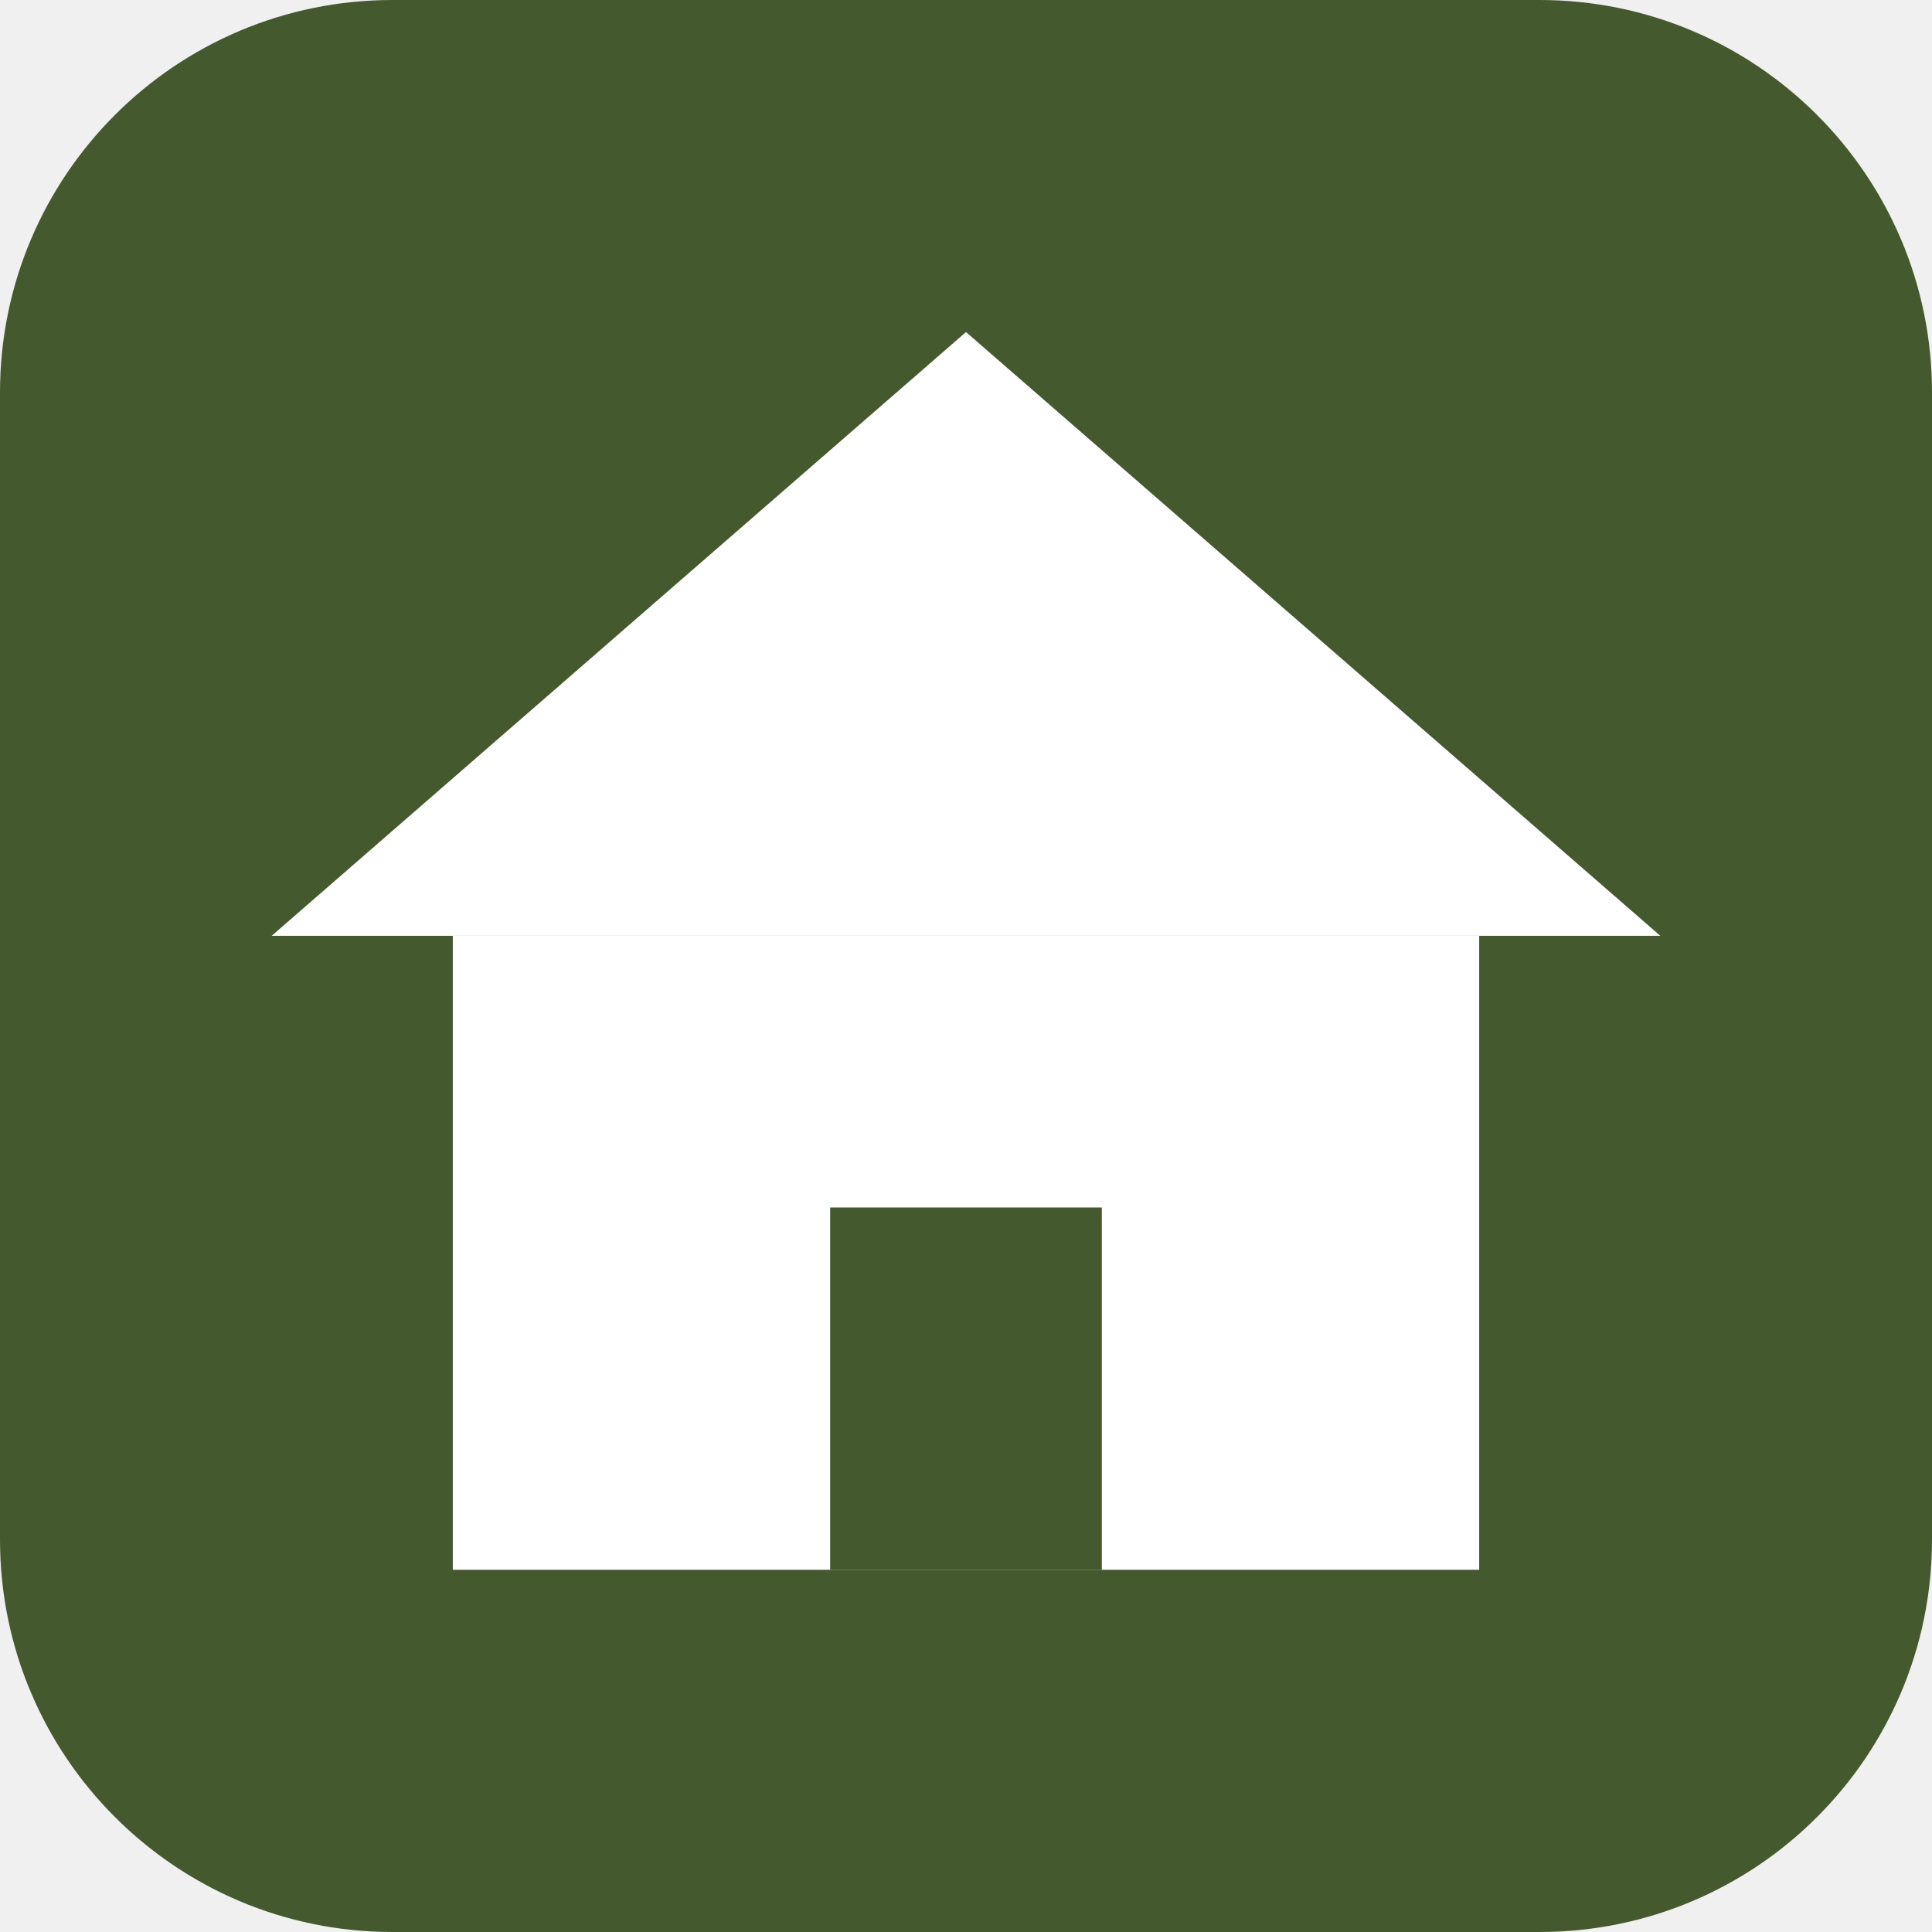
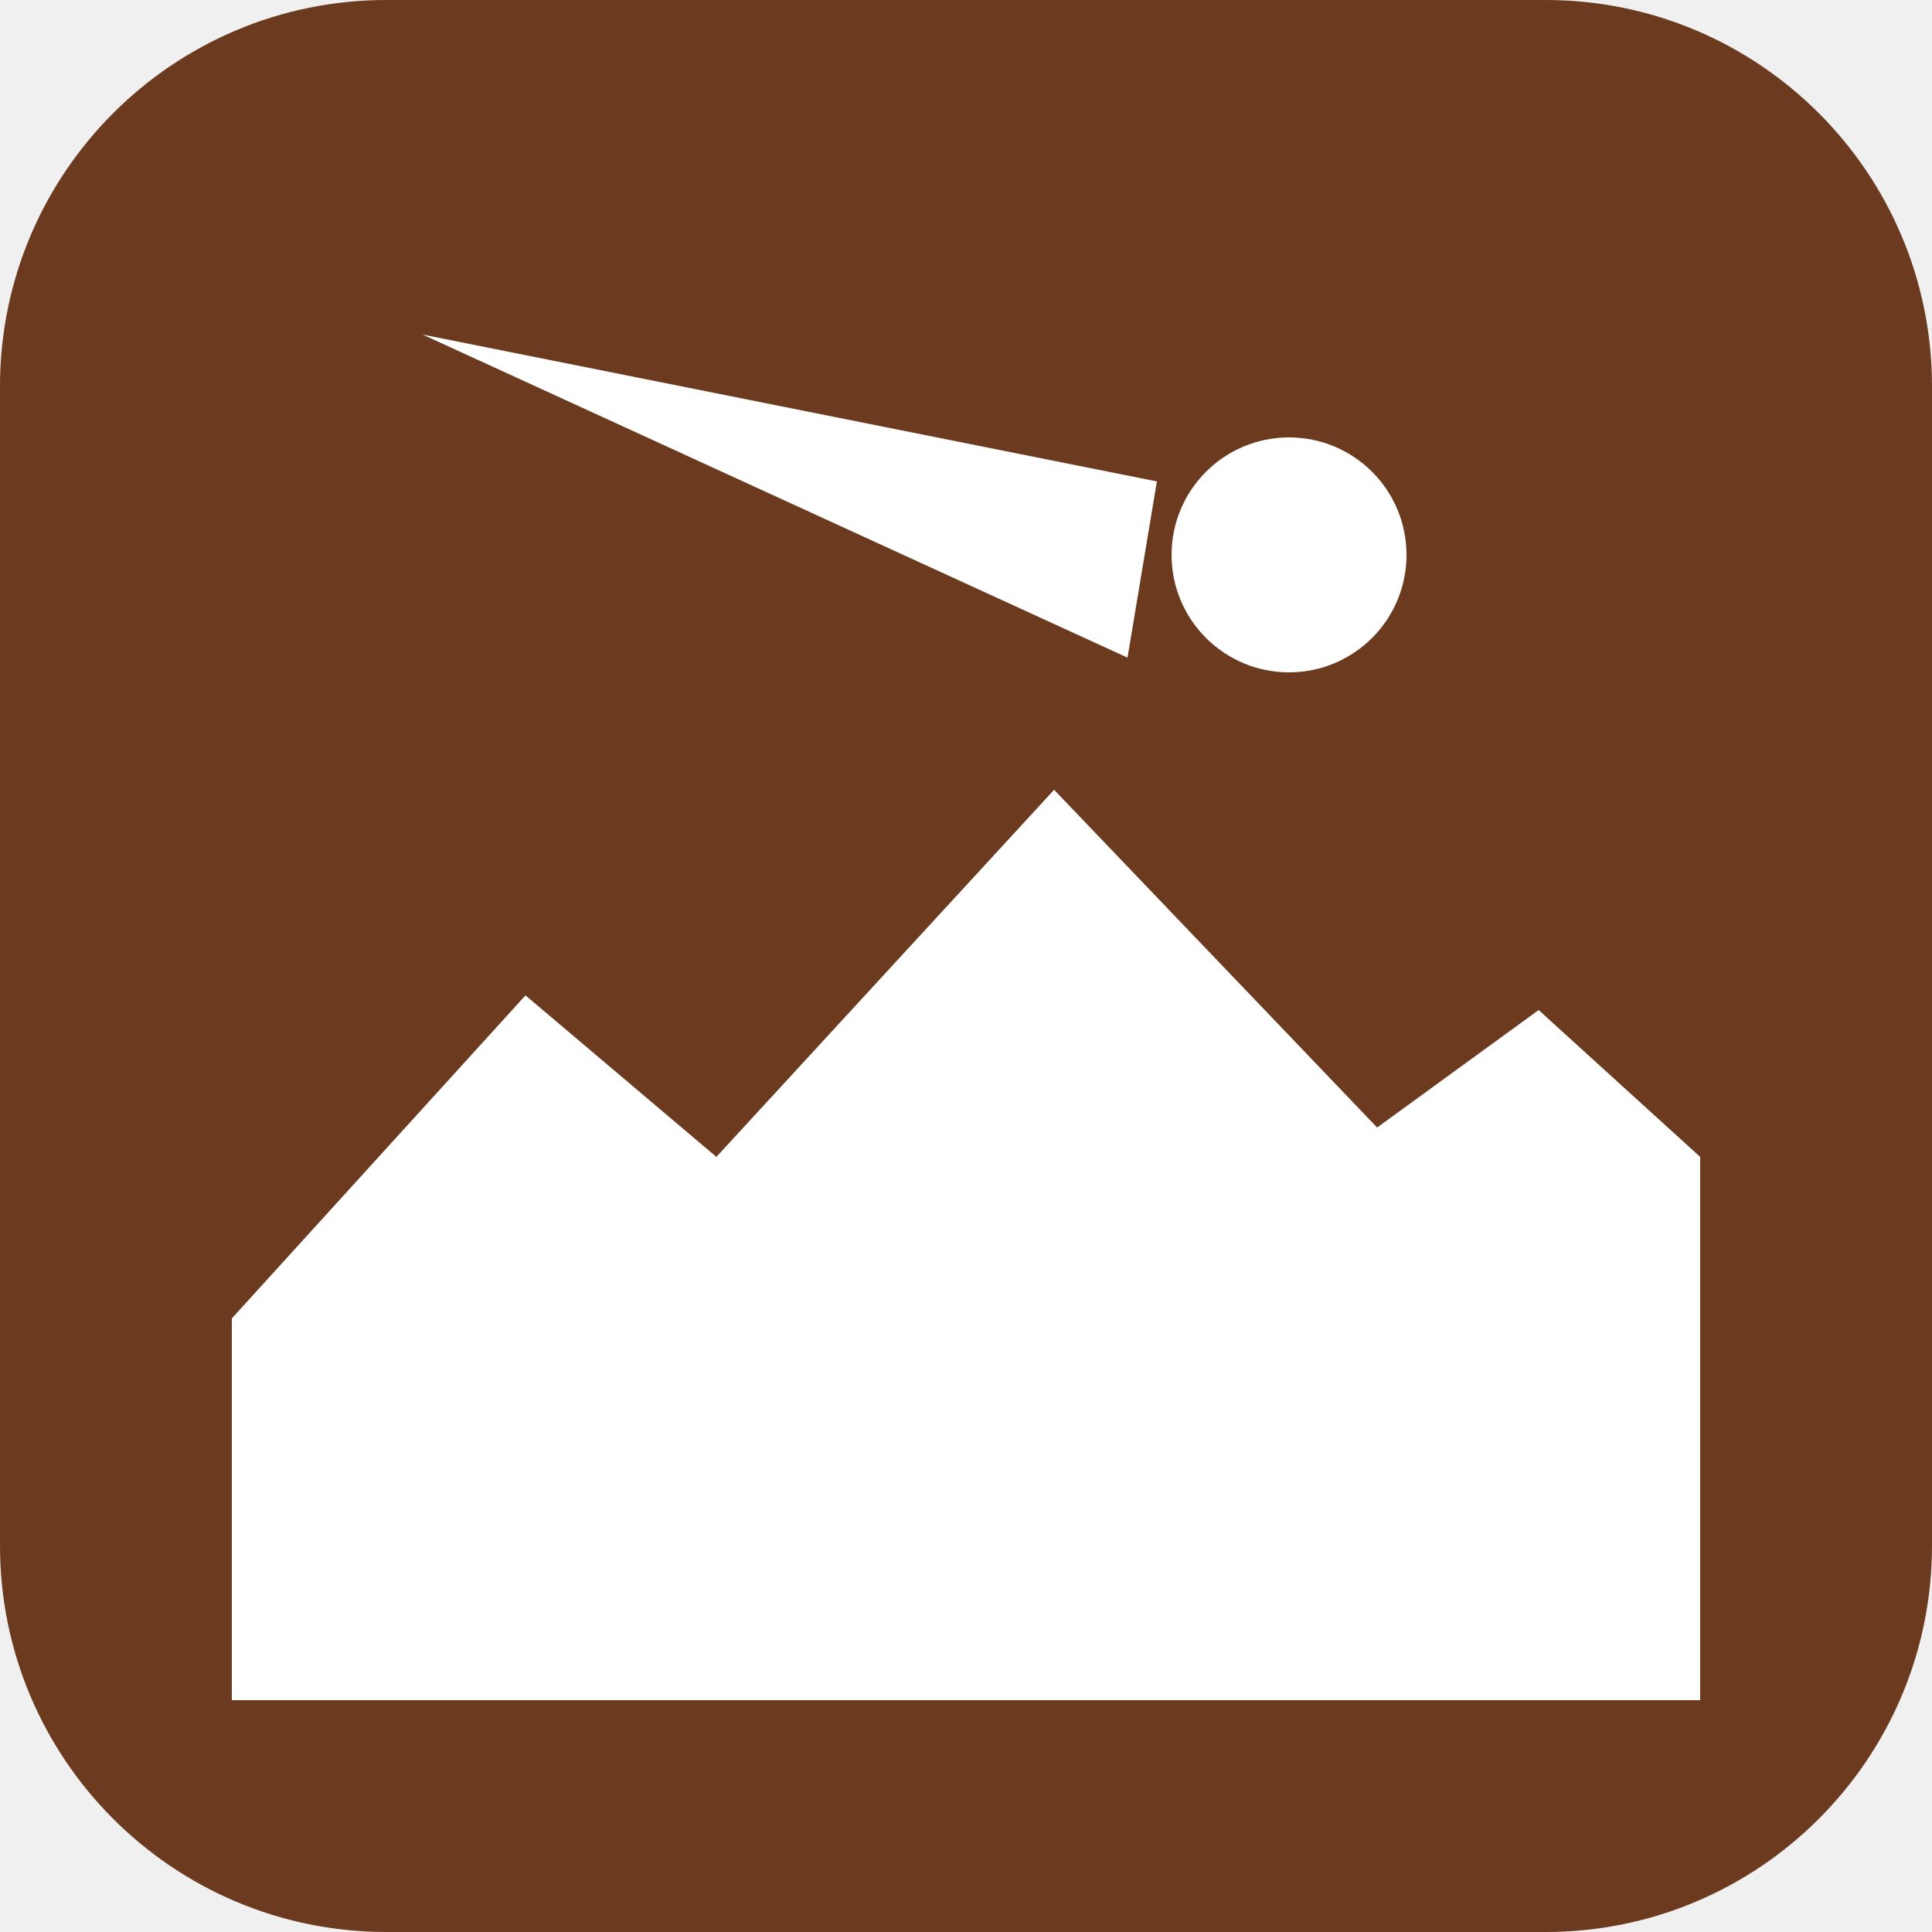
- <svg xmlns="http://www.w3.org/2000/svg" viewBox="0 0 128 128" role="img" aria-label="Mairie de Lecques">
-   <rect width="128" height="128" rx="26" fill="#45592f" />
-   <polygon points="64,22 110,62 18,62" fill="#fff" />
-   <rect x="30" y="62" width="68" height="42" fill="#fff" />
-   <rect x="55" y="80" width="18" height="24" fill="#45592f" />
+ <svg xmlns="http://www.w3.org/2000/svg" viewBox="0 0 100 100" role="img" aria-label="Mairie de Juvinas">
+   <rect width="100" height="100" rx="20" fill="#6b3a1f" />
+   <g fill="#fff" transform="translate(12 12) scale(.76)">
+     <path d="M0 100V74L20 52L33 63L56 38L78 61L89 53L100 63V100Z" />
+     <path d="M63 17L13 7L61 29Z" />
+     <path d="M64 22a8 8 0 1 0 16 0a8 8 0 1 0-16 0Z" />
+   </g>
</svg>
